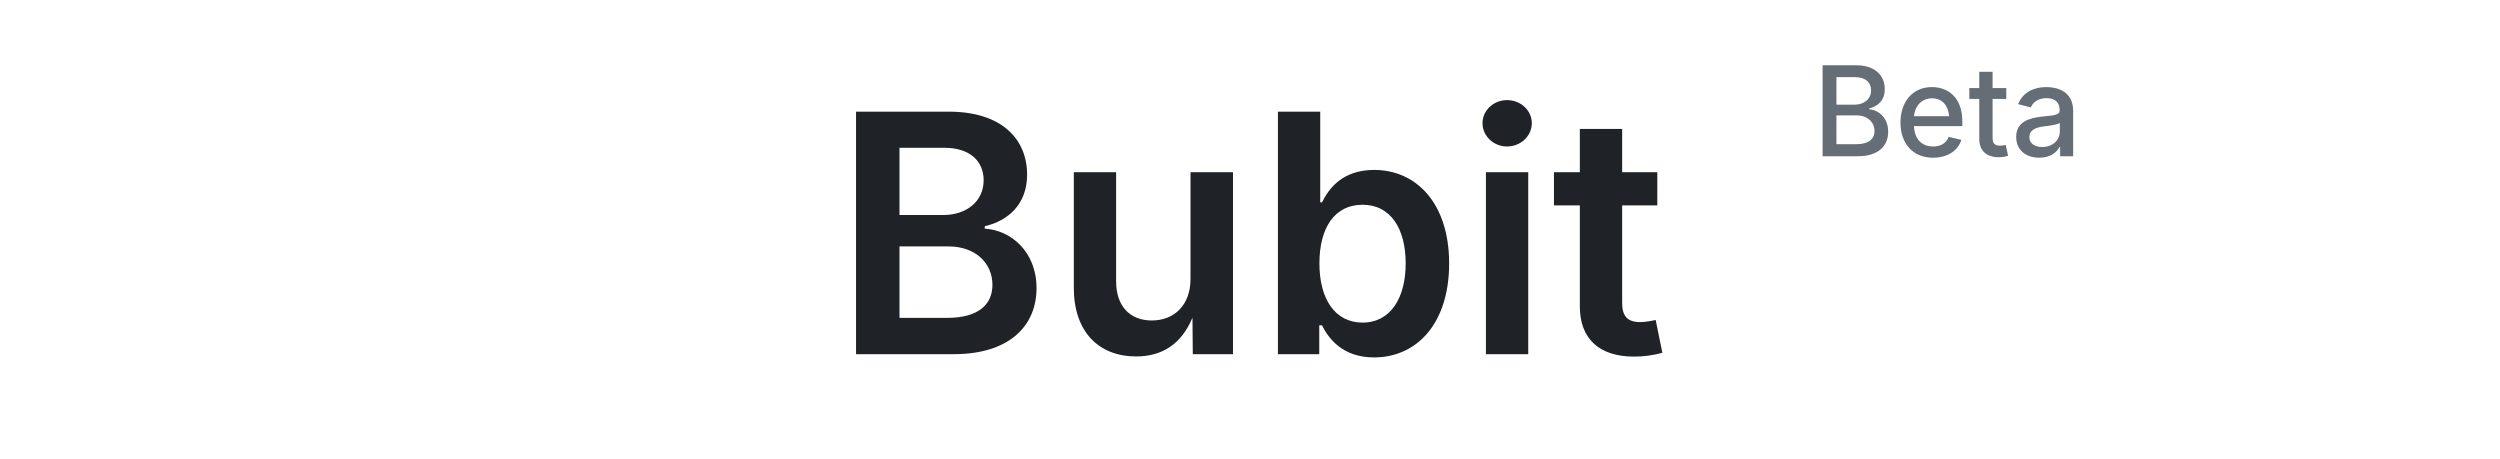
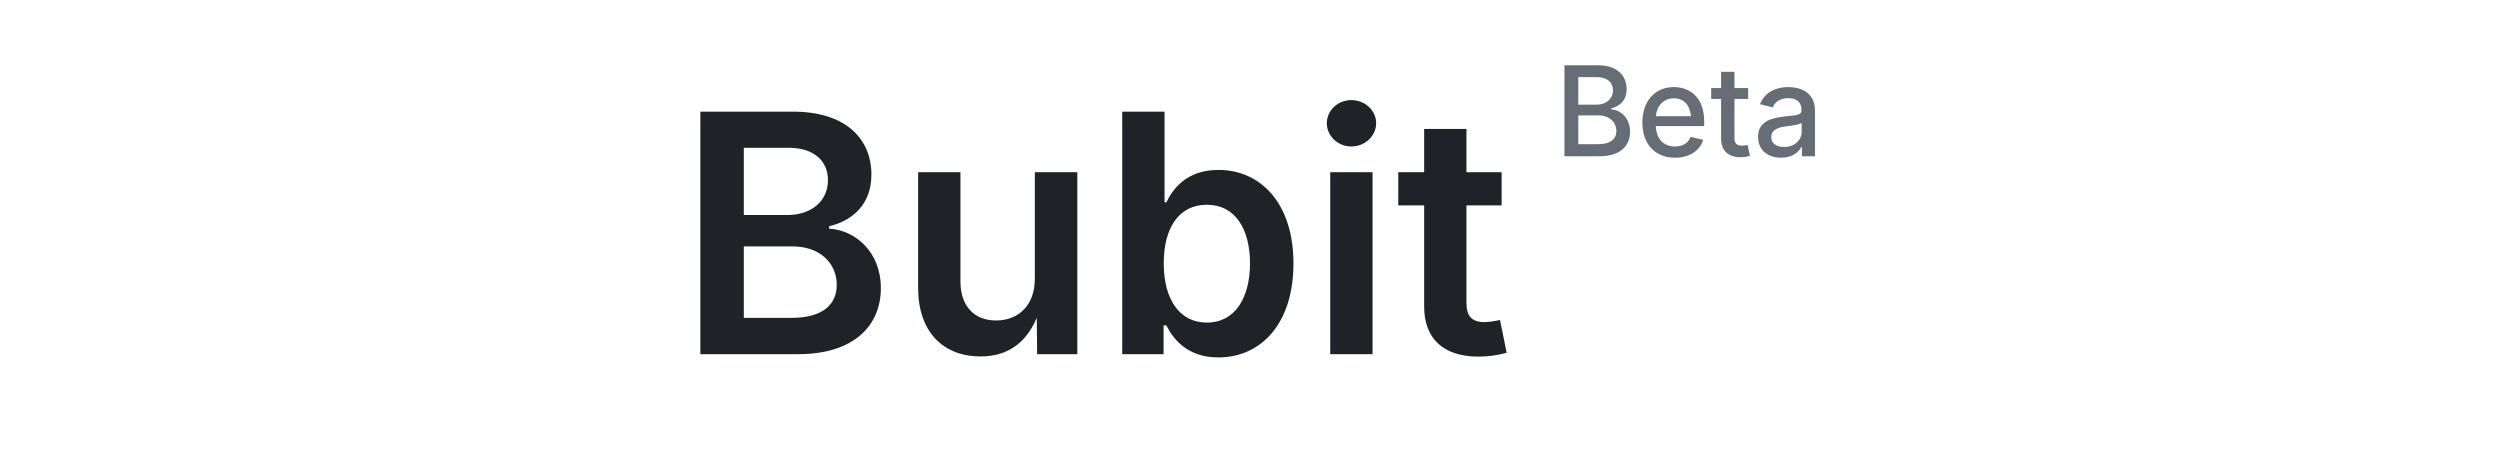
<svg xmlns="http://www.w3.org/2000/svg" width="240" height="44" viewBox="0 0 240 44" role="img" aria-labelledby="title">
  <style>
    text { font-family: -apple-system, BlinkMacSystemFont, "Segoe UI", sans-serif; }
    .name { fill: #1f2328; }
    .beta { fill: #656d76; }
    @media (prefers-color-scheme: dark) { .name { fill: #f0f6fc; } .beta { fill: #9198a1; } }
  </style>
-   <text class="name" x="120" y="34" text-anchor="middle" font-size="32" font-weight="600">Bubit</text>
-   <text class="beta" x="174" y="15" font-size="12" font-weight="500">Beta</text>
+   <text class="name" x="120" y="34" text-anchor="middle" font-size="32" font-weight="600">Bubit<tspan class="beta" dx="4" dy="-19" font-size="12" font-weight="500">Beta</tspan>
+   </text>
</svg>
